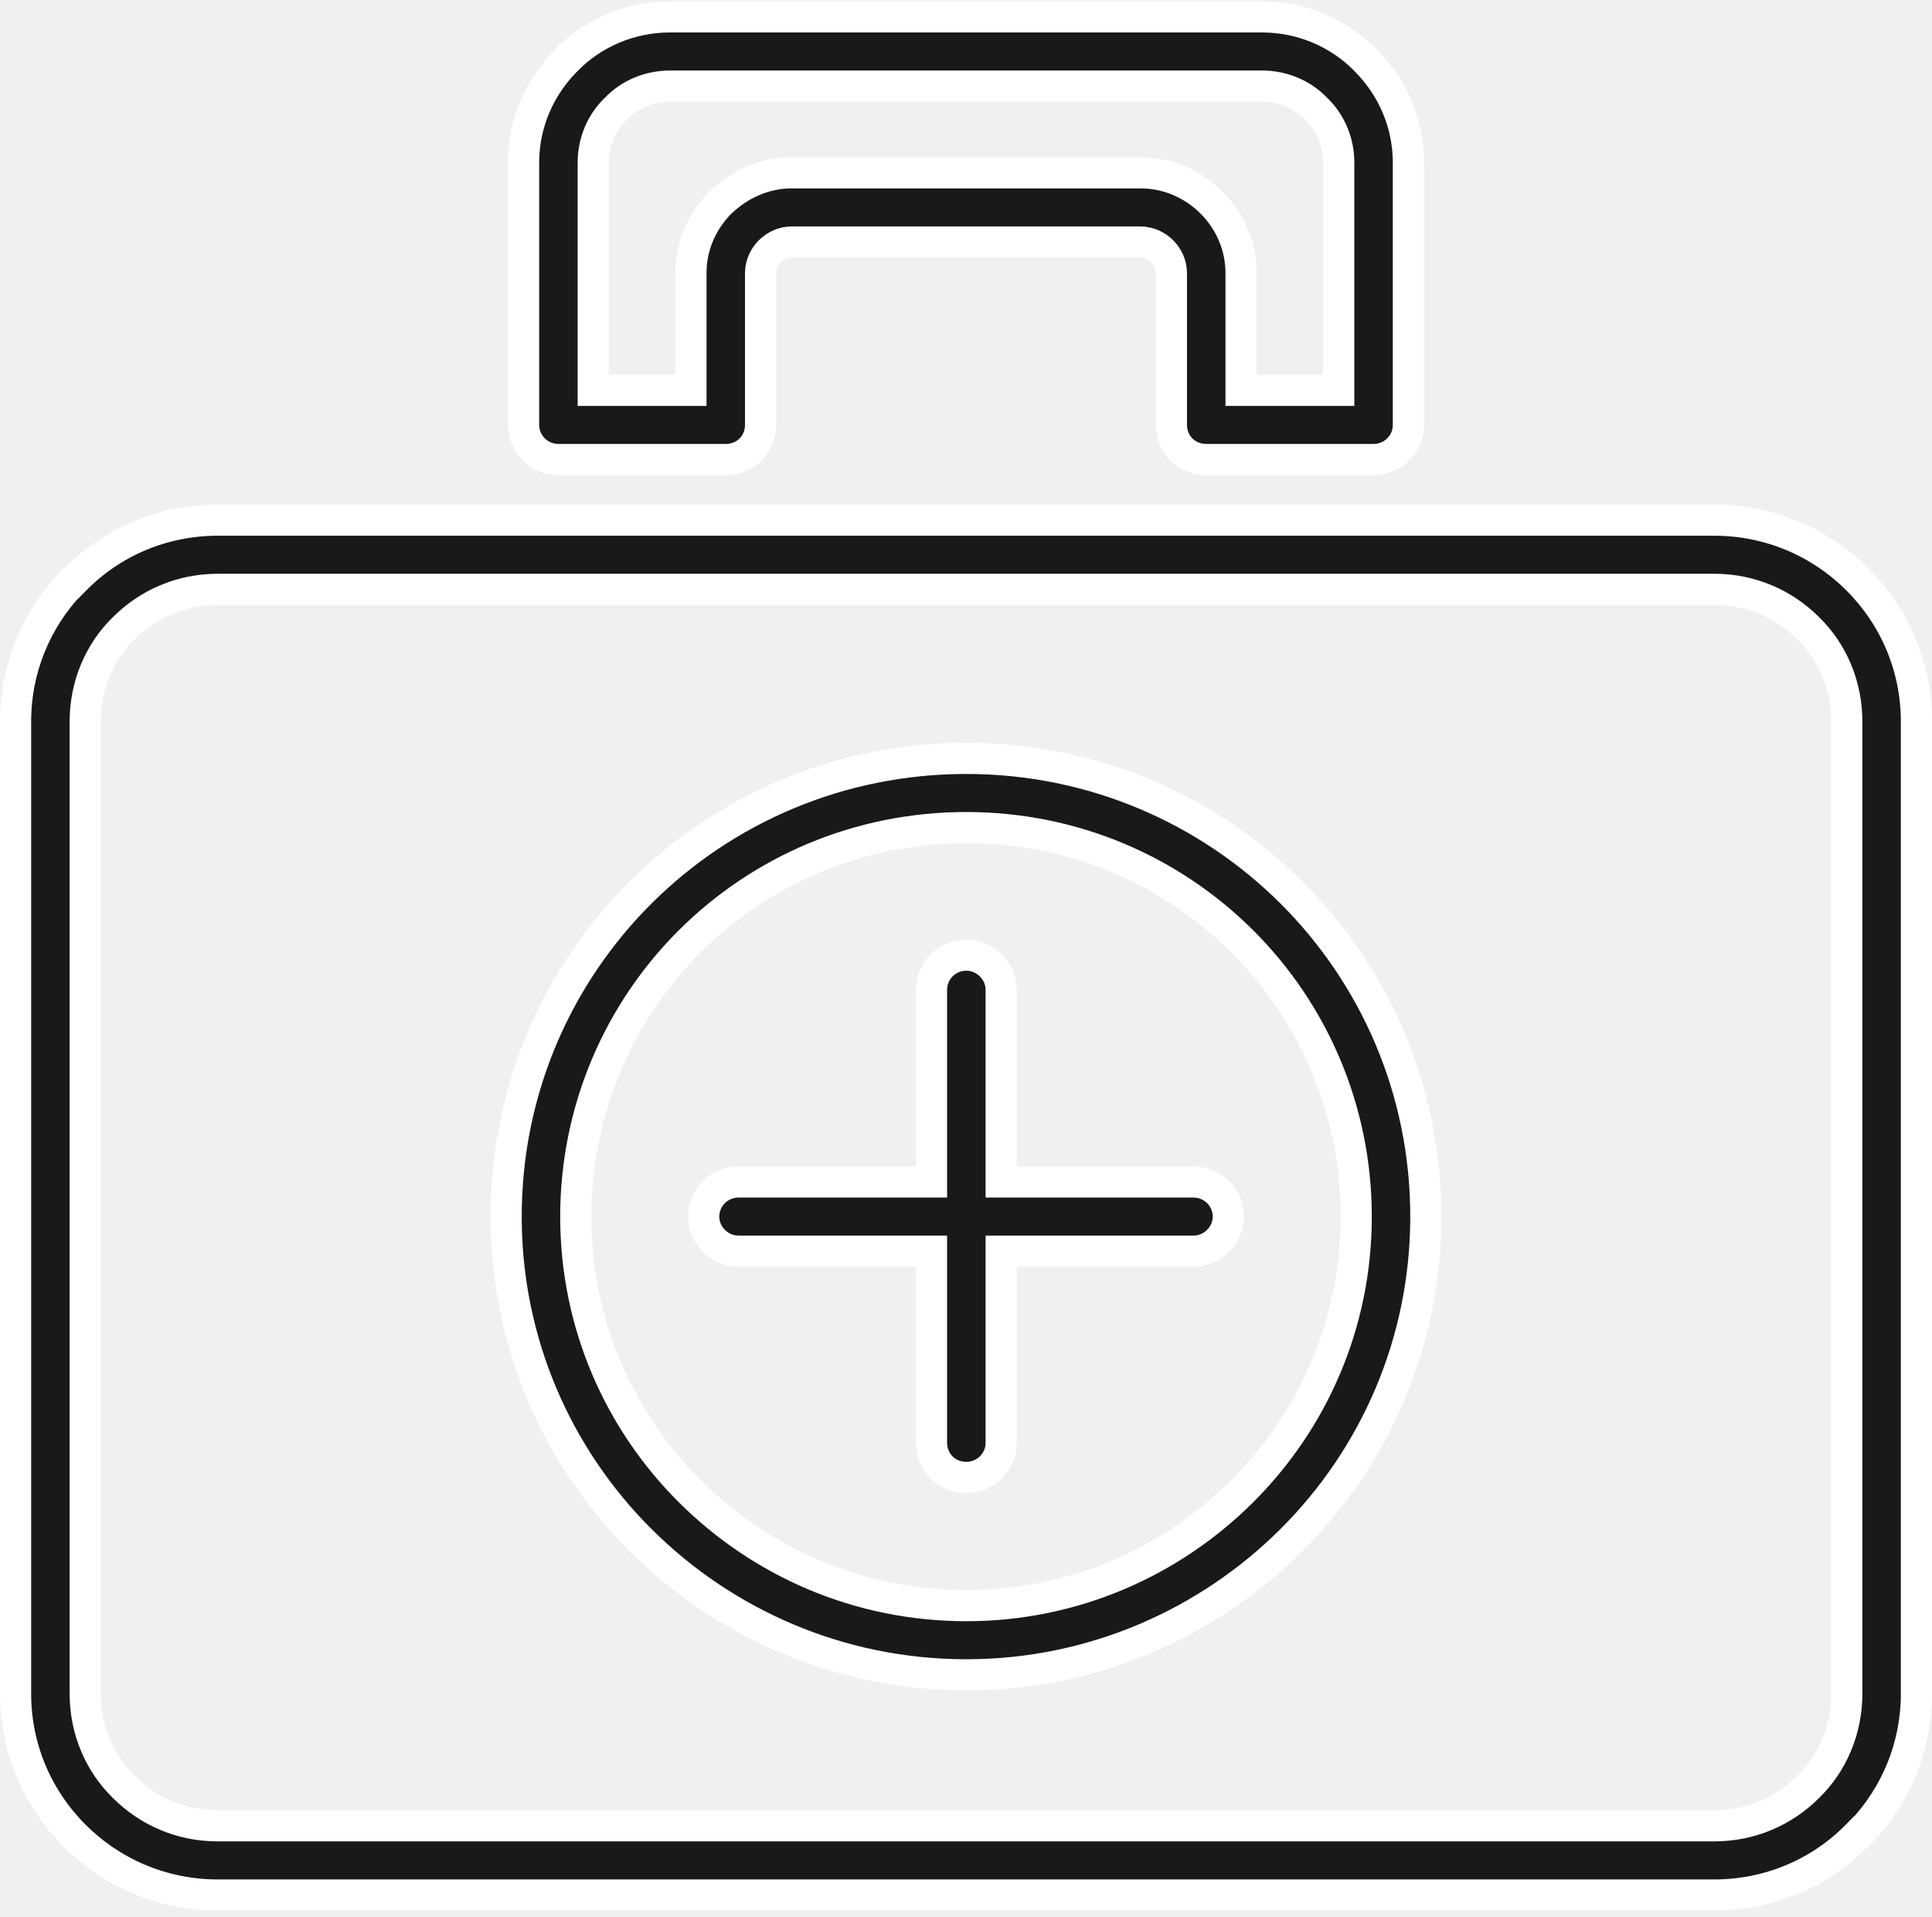
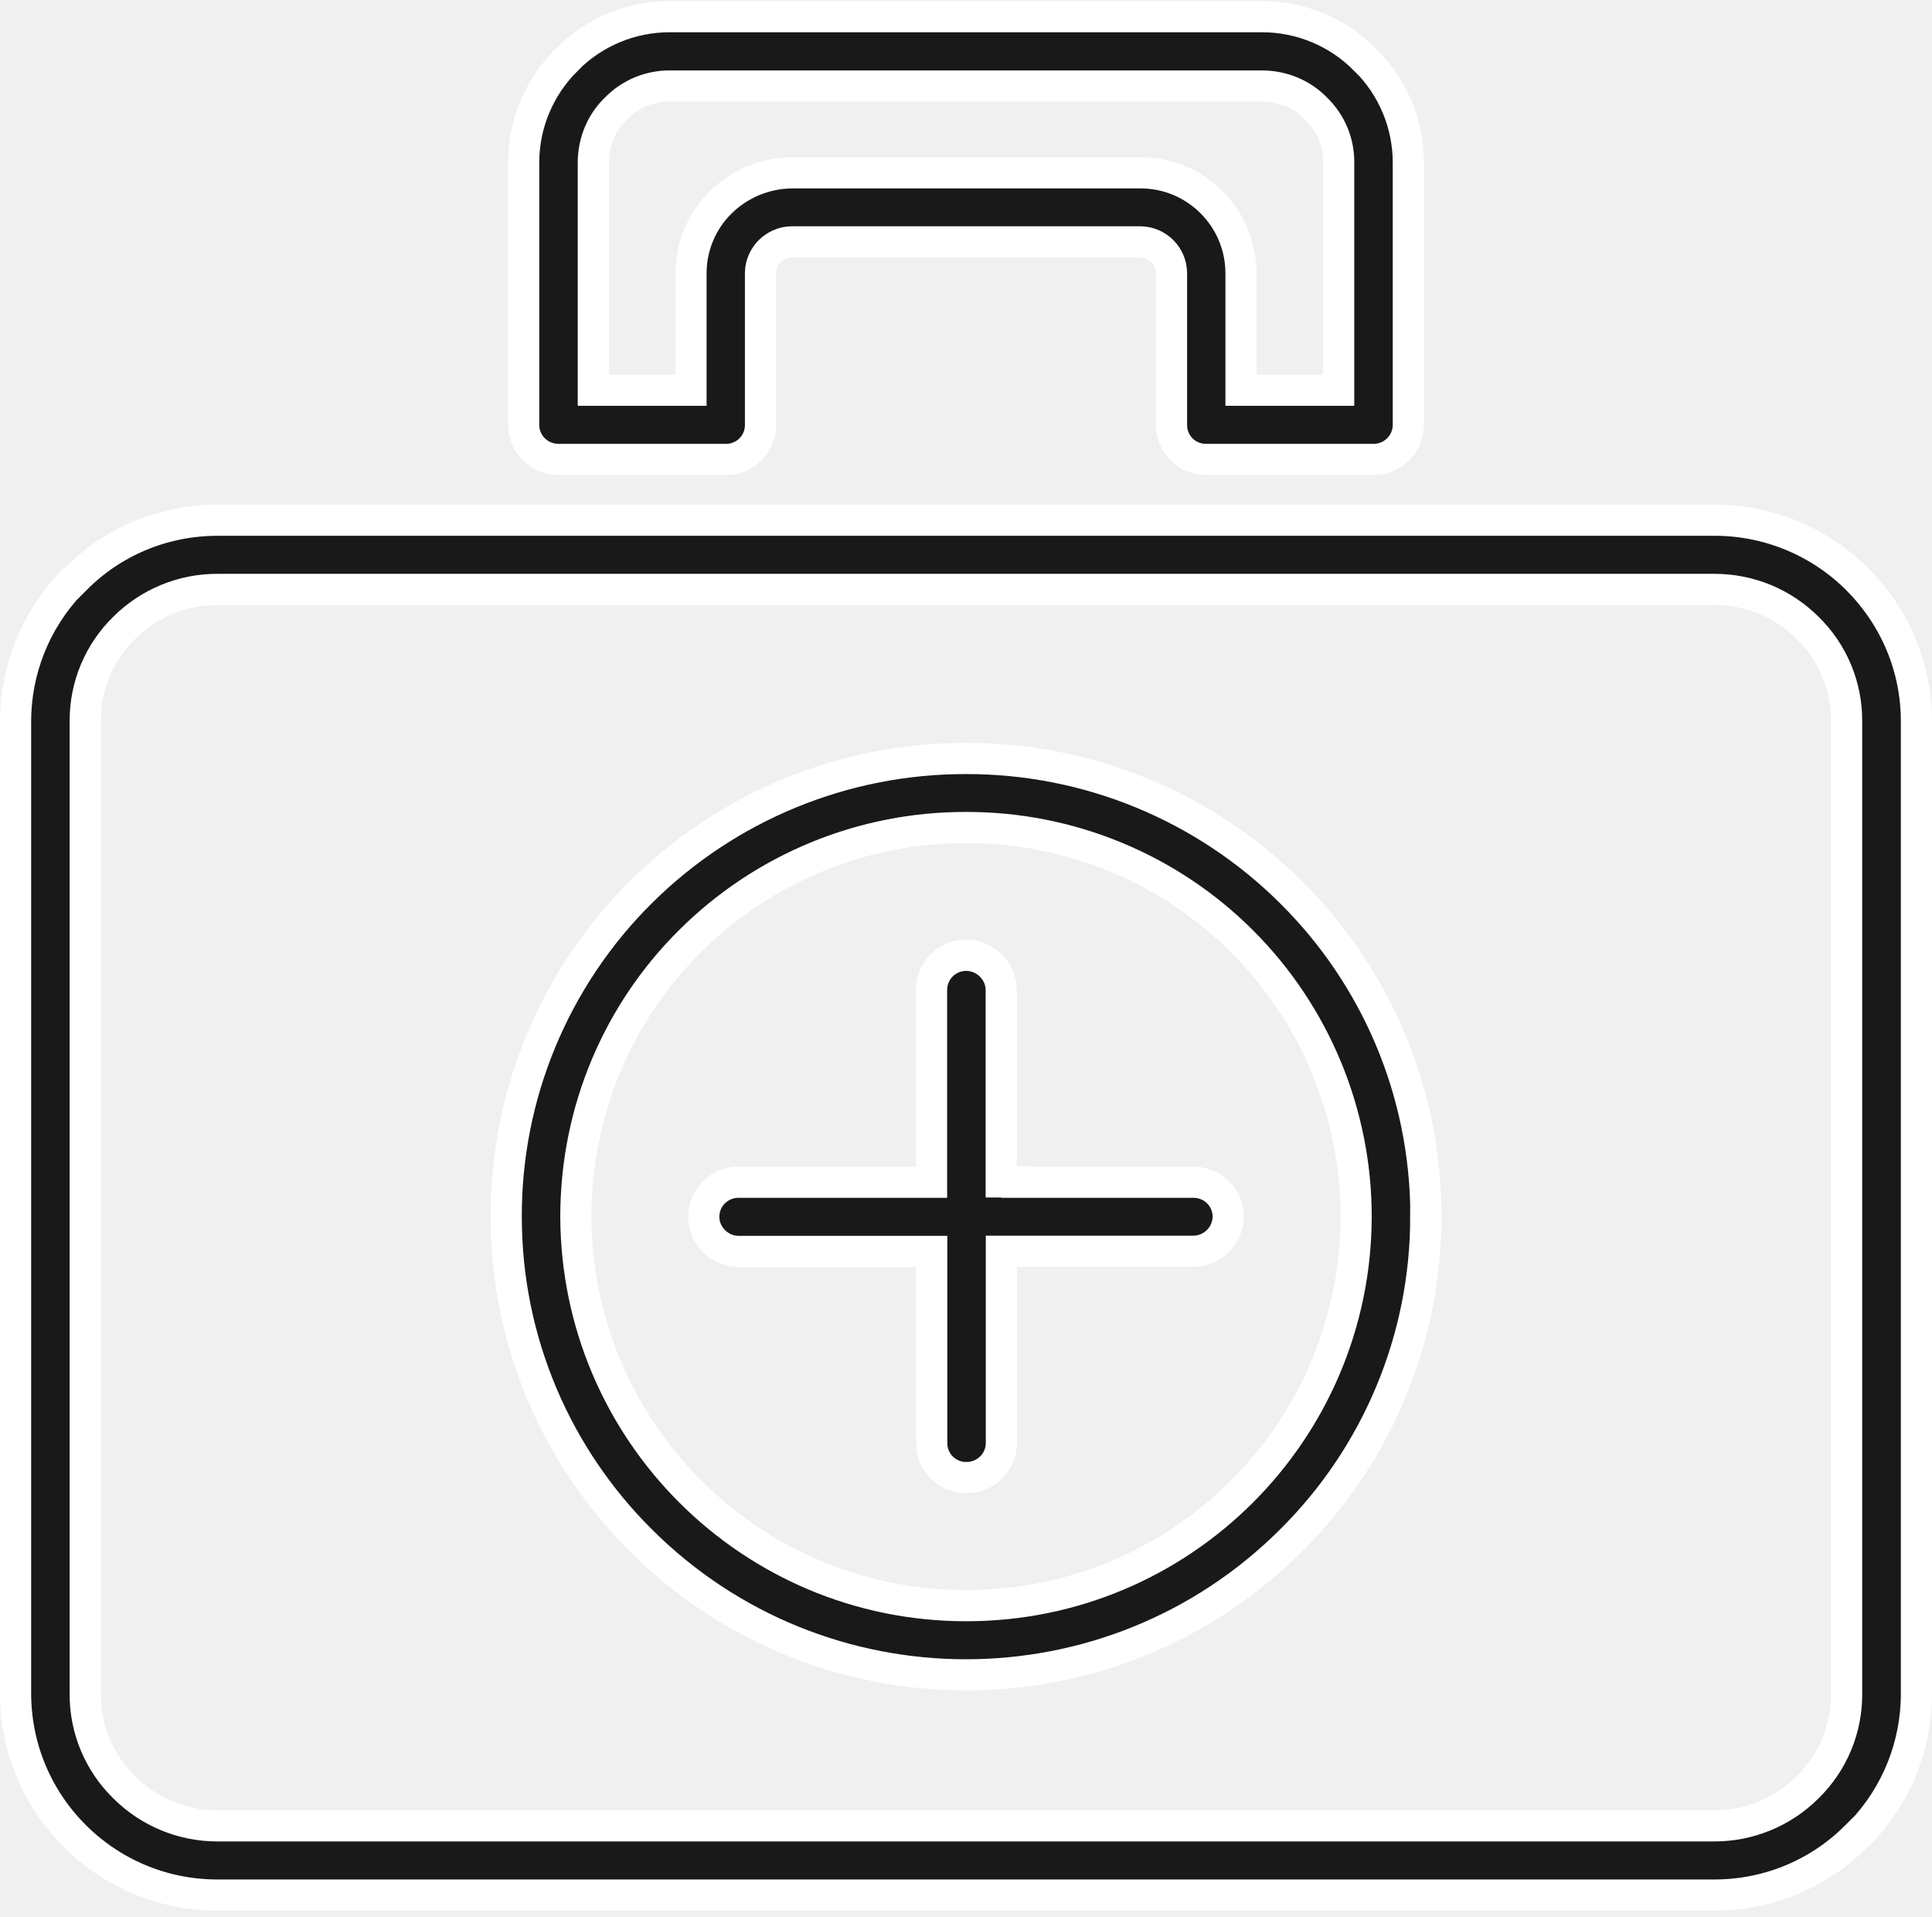
- <svg xmlns="http://www.w3.org/2000/svg" width="124" height="123" viewBox="0 0 124 123" fill="none">
-   <path d="M39.076 25.045H38.076V24.045V10.432C38.076 9.1 38.608 7.855 39.535 6.975C40.419 6.051 41.668 5.525 43.001 5.525H80.999C82.332 5.525 83.581 6.051 84.465 6.975C85.392 7.855 85.924 9.1 85.924 10.432V24.045V25.045H84.924H80.654H79.654V24.045V17.517C79.654 15.742 78.912 14.146 77.749 12.988C76.586 11.829 74.979 11.088 73.192 11.088H50.808C49.072 11.088 47.461 11.823 46.245 12.993C45.086 14.151 44.346 15.745 44.346 17.517V24.045V25.045H43.346H39.076ZM87.625 3.841L87.625 3.841L87.617 3.832C85.948 2.132 83.574 1.083 80.999 1.083H43.001C40.426 1.083 38.051 2.132 36.382 3.833L36.382 3.833L36.374 3.841C34.654 5.553 33.606 7.88 33.606 10.432V27.266C33.606 28.503 34.612 29.486 35.842 29.486H46.581C47.844 29.486 48.815 28.513 48.815 27.266V17.517C48.815 16.945 49.089 16.444 49.412 16.122C49.736 15.799 50.237 15.53 50.808 15.53H73.192C73.763 15.53 74.264 15.799 74.588 16.122C74.913 16.445 75.184 16.947 75.184 17.517V27.266C75.184 28.512 76.155 29.486 77.419 29.486H88.159C89.388 29.486 90.393 28.504 90.393 27.266V10.432C90.393 7.879 89.346 5.553 87.625 3.841ZM65.257 75.845H64.257V74.845V63.509C64.257 62.305 63.242 61.288 62.021 61.288C60.767 61.288 59.787 62.296 59.787 63.509V74.845V75.845H58.787H47.401C46.171 75.845 45.165 76.828 45.165 78.066C45.165 79.27 46.18 80.286 47.401 80.286H58.787H59.787V81.286V92.581C59.787 93.828 60.759 94.802 62.021 94.802C63.25 94.802 64.257 93.819 64.257 92.581V81.286V80.286H65.257H76.599C77.82 80.286 78.835 79.27 78.835 78.066C78.835 76.828 77.829 75.845 76.599 75.845H65.257ZM119.197 37.164L119.197 37.164C116.833 34.81 113.591 33.376 110.025 33.376H13.973C10.408 33.376 7.169 34.811 4.853 37.158L4.559 37.456H4.519C2.324 39.78 1 42.888 1 46.289V108.684C1 112.229 2.438 115.455 4.803 117.809C7.167 120.163 10.41 121.598 13.973 121.598H110.025C113.592 121.598 116.831 120.162 119.148 117.816L119.441 117.518H119.481C121.676 115.192 123 112.085 123 108.684V46.289C123 42.744 121.561 39.517 119.197 37.164ZM62.021 53.105C68.937 53.105 75.183 55.878 79.72 60.395C84.259 64.914 87.045 71.178 87.045 78.066C87.045 84.955 84.257 91.177 79.72 95.694C75.187 100.208 68.942 103.028 62.021 103.028C55.059 103.028 48.814 100.209 44.28 95.694C39.742 91.177 36.955 84.955 36.955 78.066C36.955 71.178 39.741 64.914 44.28 60.395C48.817 55.878 55.064 53.105 62.021 53.105ZM91.514 78.066C91.514 69.926 88.22 62.577 82.882 57.261C77.541 51.944 70.157 48.663 62.021 48.663C53.841 48.663 46.458 51.945 41.118 57.26C35.78 62.577 32.485 69.926 32.485 78.066C32.485 86.163 35.779 93.512 41.118 98.829C46.461 104.147 53.844 107.469 62.021 107.469C70.154 107.469 77.539 104.147 82.882 98.829C88.221 93.512 91.514 86.163 91.514 78.066ZM13.973 37.817H110.025C112.366 37.817 114.47 38.741 116.031 40.293C117.607 41.816 118.53 43.965 118.53 46.289V108.684C118.53 111.009 117.607 113.157 116.031 114.68C114.47 116.231 112.366 117.156 110.025 117.156H13.973C11.634 117.156 9.53 116.231 7.969 114.68C6.393 113.157 5.47 111.009 5.47 108.684V46.289C5.47 43.965 6.393 41.816 7.969 40.293C9.53 38.741 11.634 37.817 13.973 37.817Z" fill="#1A1919" stroke="white" stroke-width="2" />
+ <svg xmlns="http://www.w3.org/2000/svg" width="124" height="123" fill="none">
+   <path d="M39.08 25.04h-1v-14.6c0-1.34.53-2.59 1.45-3.47A4.78 4.78 0 0 1 43 5.52h38c1.33 0 2.58.53 3.47 1.45a4.75 4.75 0 0 1 1.45 3.46v14.61h-6.27v-7.52a6.45 6.45 0 0 0-6.46-6.43H50.81a6.6 6.6 0 0 0-4.56 1.9 6.38 6.38 0 0 0-1.9 4.53v7.52h-5.27Zm48.55-21.2h-.01A9.28 9.28 0 0 0 81 1.07H43a9.28 9.28 0 0 0-6.62 2.75v.01a9.27 9.27 0 0 0-2.77 6.6v16.83c0 1.23 1 2.22 2.23 2.22h10.74a2.2 2.2 0 0 0 2.23-2.22v-9.75c0-.58.28-1.08.6-1.4.33-.32.83-.59 1.4-.59h22.38a2.02 2.02 0 0 1 2 1.99v9.75a2.2 2.2 0 0 0 2.23 2.22h10.74c1.23 0 2.23-.99 2.23-2.22V10.43a9.27 9.27 0 0 0-2.76-6.59Zm-22.37 72h-1V63.52c0-1.2-1.02-2.22-2.24-2.22-1.25 0-2.23 1-2.23 2.22v12.34H47.4c-1.23 0-2.23.98-2.23 2.22 0 1.2 1.01 2.22 2.23 2.22H59.8v12.29a2.2 2.2 0 0 0 2.23 2.22c1.23 0 2.24-.98 2.24-2.22v-12.3H76.6a2.25 2.25 0 0 0 2.23-2.21c0-1.24-1-2.22-2.23-2.22H65.26Zm53.94-38.68a12.95 12.95 0 0 0-9.17-3.78H13.97c-3.56 0-6.8 1.43-9.12 3.78l-.3.3h-.03A12.82 12.82 0 0 0 1 46.29v62.4a12.95 12.95 0 0 0 12.97 12.91h96.06c3.56 0 6.8-1.44 9.12-3.78l.3-.3h.03a12.82 12.82 0 0 0 3.52-8.84v-62.4c0-3.54-1.44-6.76-3.8-9.12ZM62.02 53.1a24.97 24.97 0 0 1 25.02 24.97 25.01 25.01 0 0 1-25.02 24.96 25.04 25.04 0 0 1-25.06-24.96c0-6.9 2.78-13.16 7.32-17.67a25 25 0 0 1 17.74-7.3Zm29.5 24.97c0-8.14-3.3-15.5-8.64-20.8a29.49 29.49 0 0 0-20.86-8.6 29.51 29.51 0 0 0-20.9 8.59 29.24 29.24 0 0 0-8.63 20.8c0 8.1 3.29 15.45 8.63 20.77a29.55 29.55 0 0 0 41.76 0 29.22 29.22 0 0 0 8.63-20.76ZM13.96 37.82h96.06c2.34 0 4.44.92 6 2.47a8.3 8.3 0 0 1 2.5 6v62.4a8.3 8.3 0 0 1-2.5 5.99 8.45 8.45 0 0 1-6 2.48H13.97a8.45 8.45 0 0 1-6-2.48 8.3 8.3 0 0 1-2.5-6v-62.4a8.3 8.3 0 0 1 2.5-5.99 8.45 8.45 0 0 1 6-2.47Z" fill="#1A1919" stroke="#fff" stroke-width="2" />
</svg>
